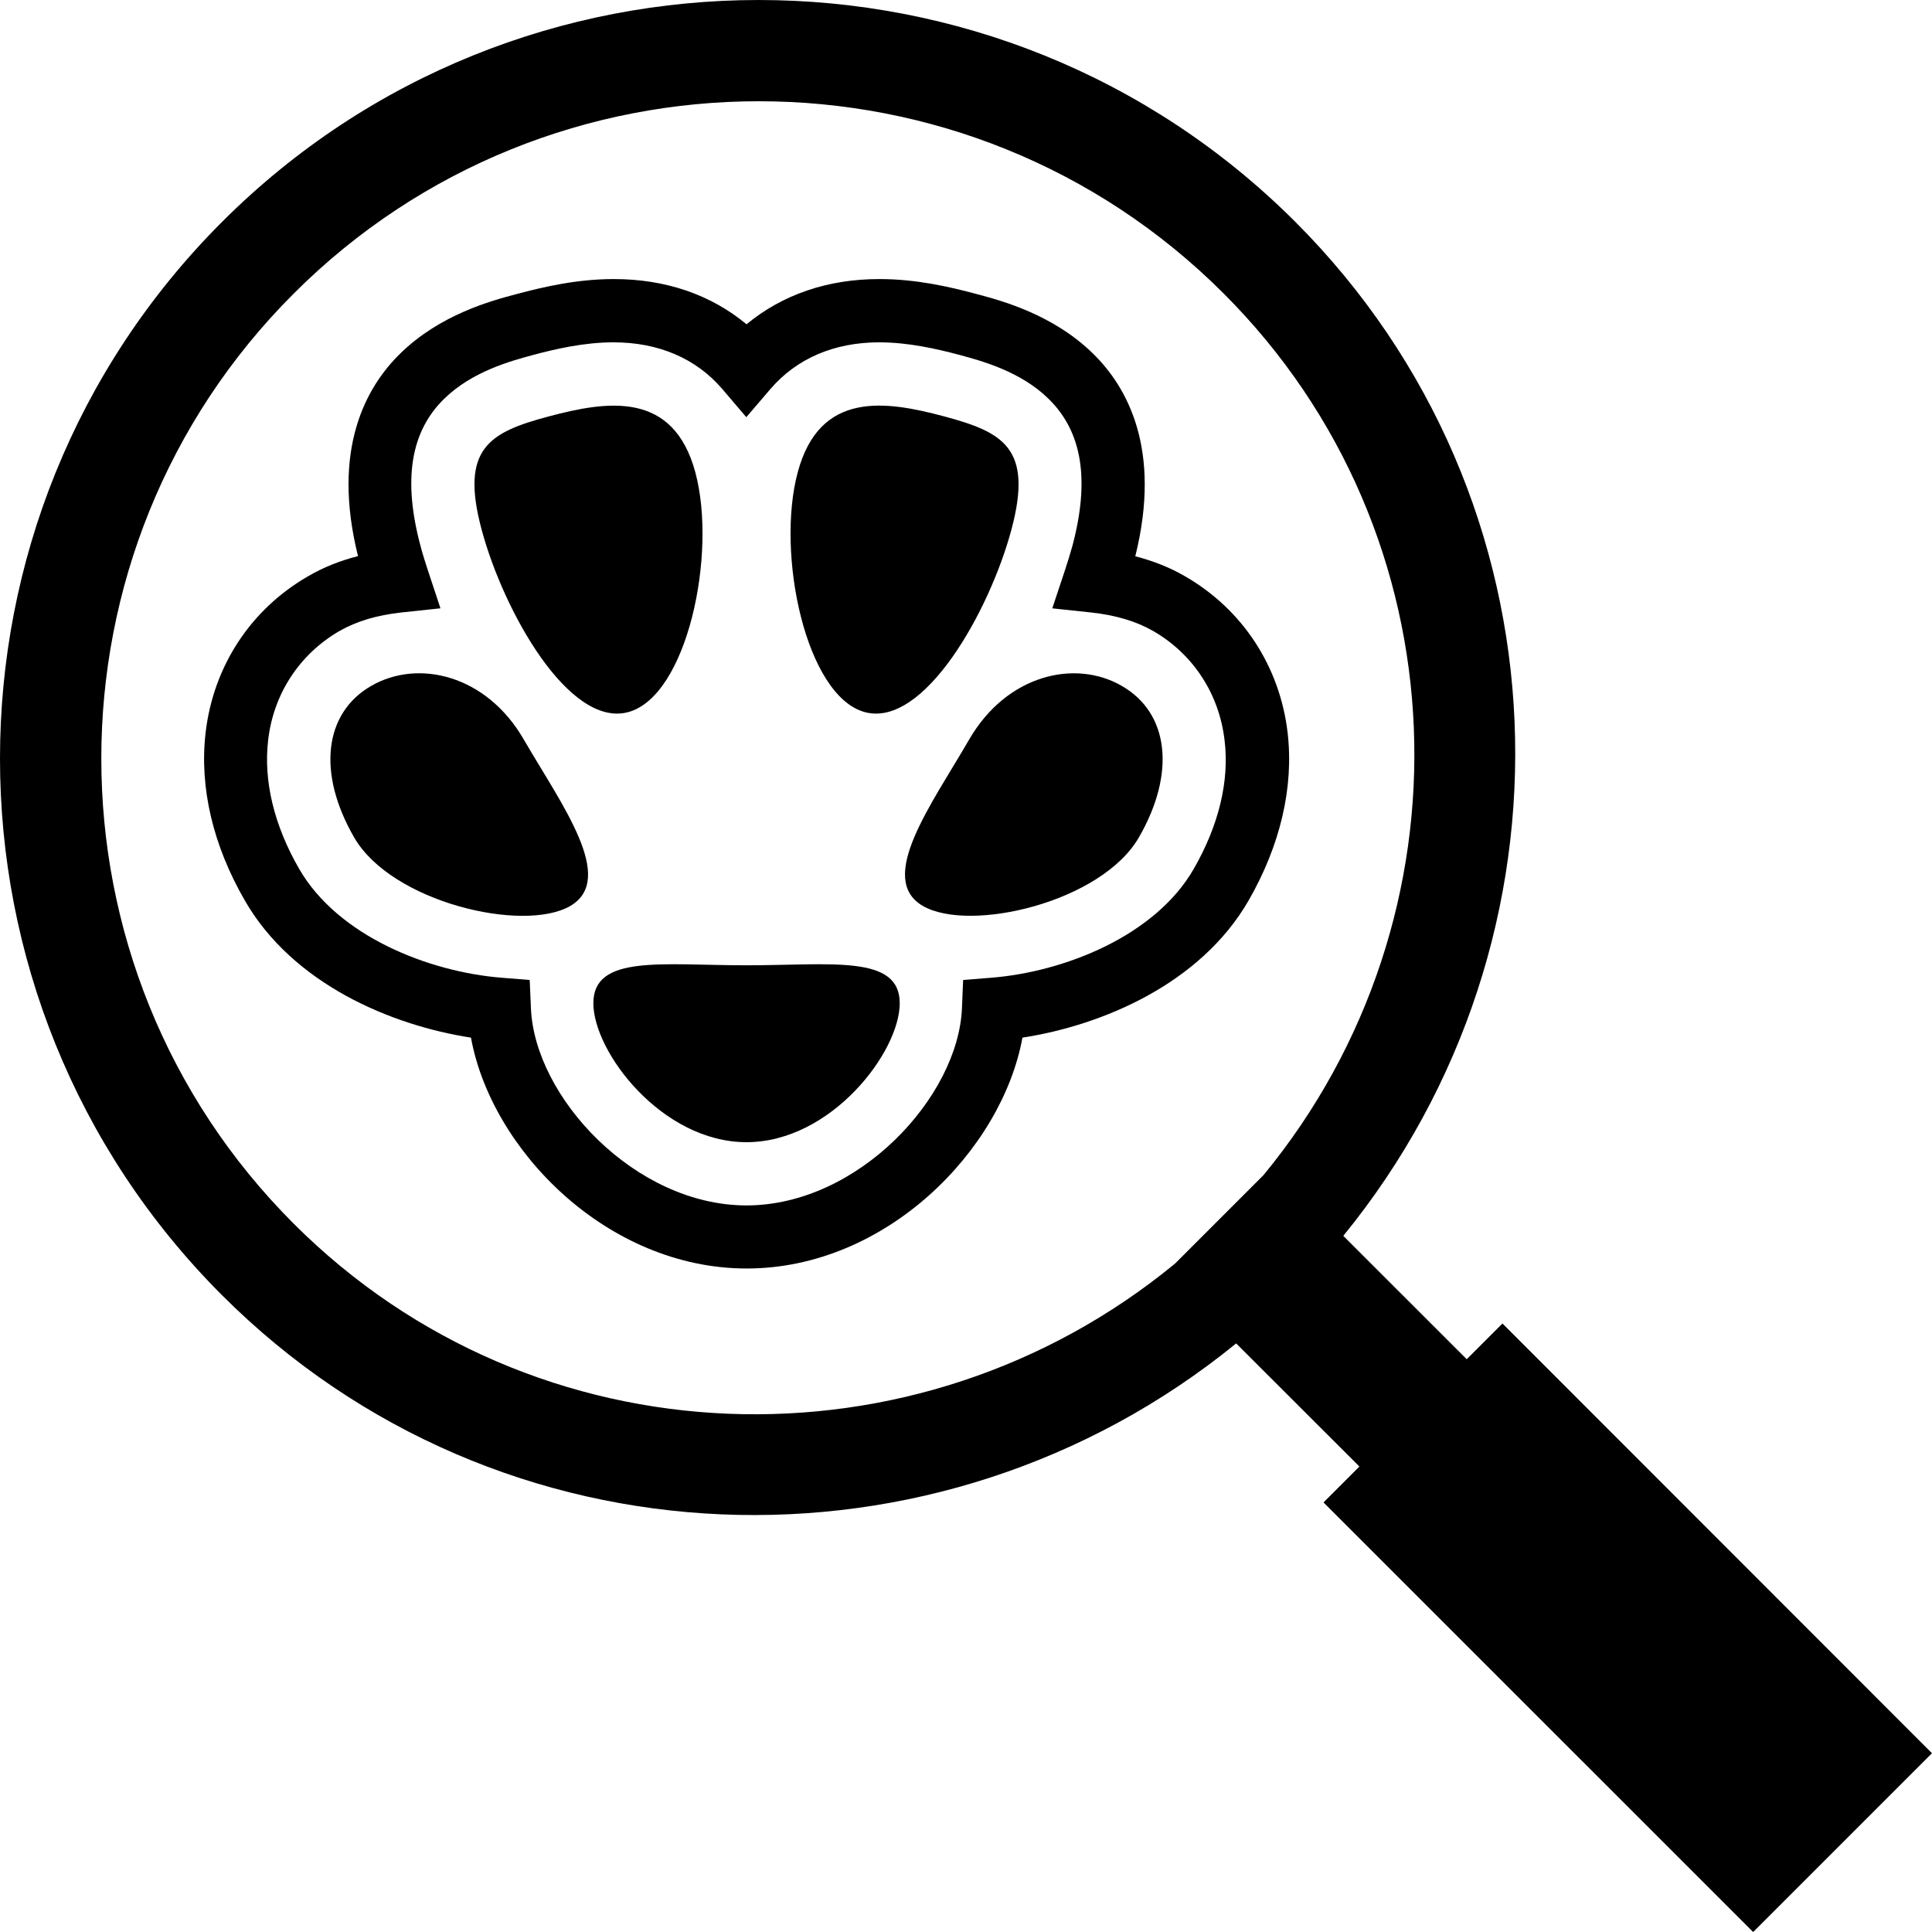
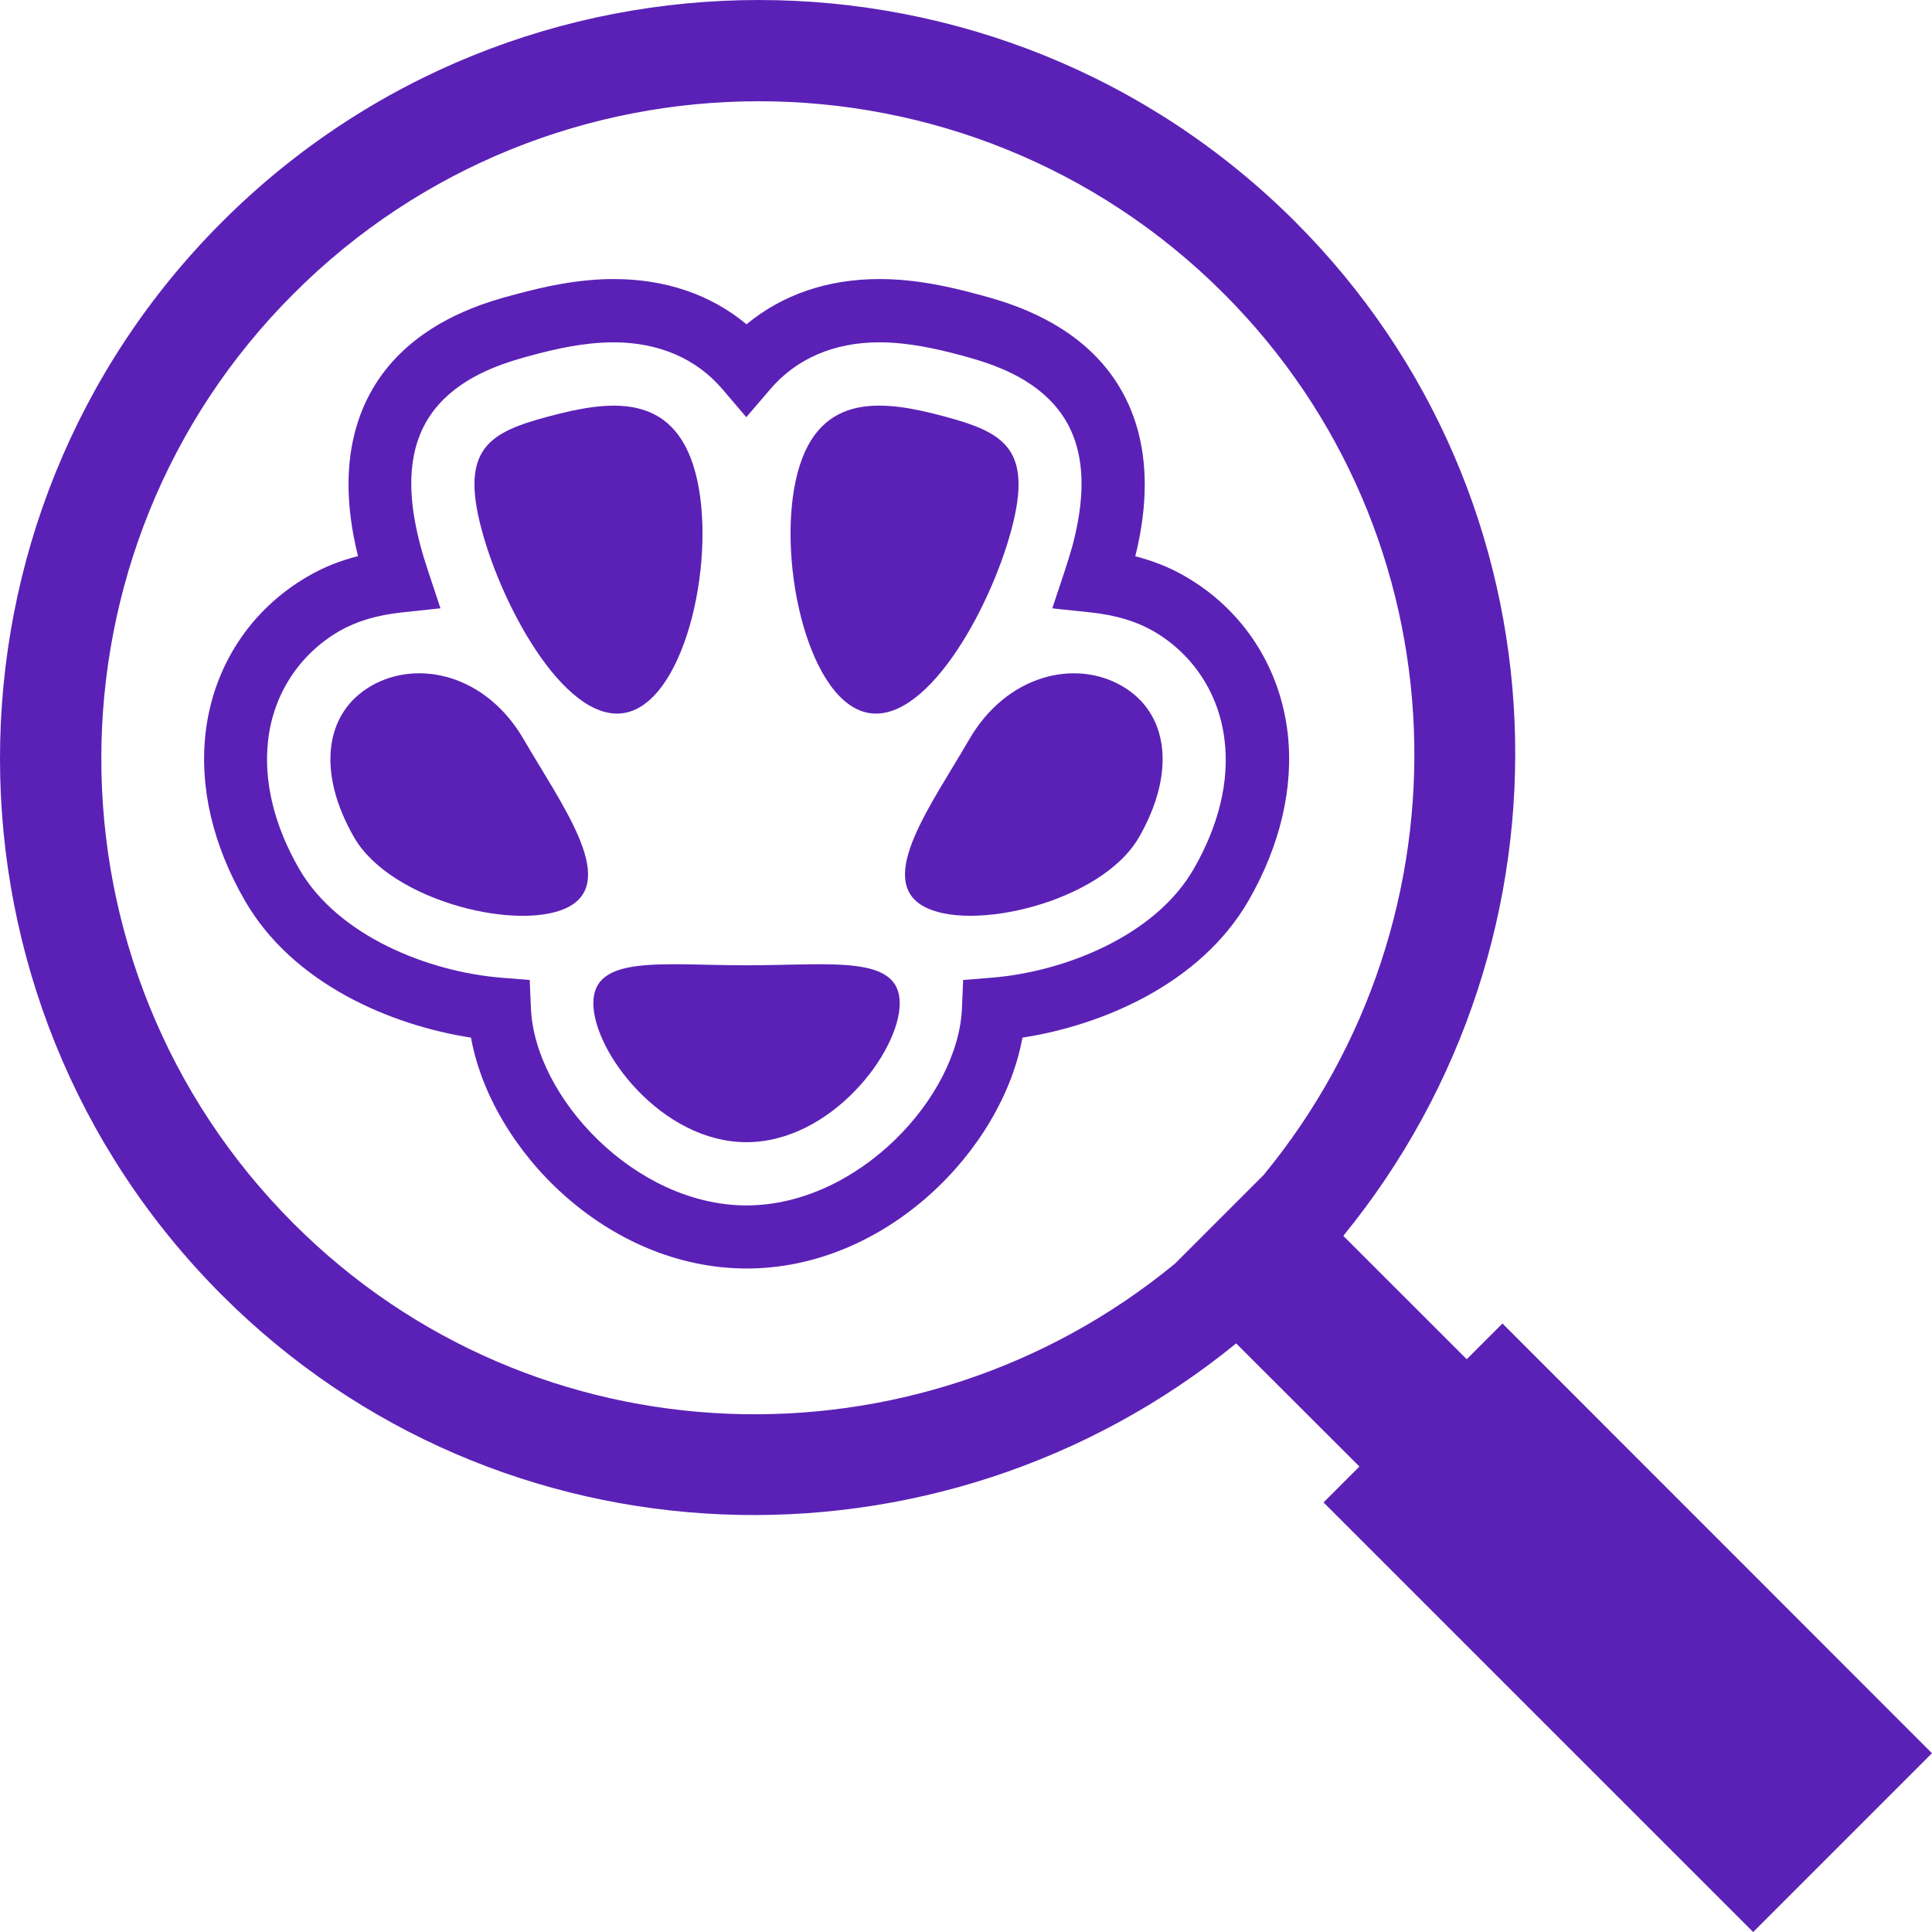
- <svg xmlns="http://www.w3.org/2000/svg" fill="#000000" version="1.1" id="Capa_1" width="32px" height="32px" viewBox="0 0 61.589 61.589" xml:space="preserve">
+ <svg xmlns="http://www.w3.org/2000/svg" fill="#5B21B6" version="1.1" id="Capa_1" width="32px" height="32px" viewBox="0 0 61.589 61.589" xml:space="preserve">
  <g>
    <g>
      <g>
        <path d="M41.048,23.363c-0.247-2.117-1.438-3.937-3.27-4.991c-0.48-0.28-1.006-0.488-1.587-0.639     c0.849-3.41-0.254-5.39-1.344-6.458c-1.273-1.248-2.915-1.69-3.702-1.898c-0.887-0.24-1.95-0.481-3.111-0.481     c-1.649,0-3.093,0.495-4.236,1.442c-1.139-0.947-2.583-1.442-4.231-1.442c-1.161,0-2.224,0.244-3.109,0.481     c-0.789,0.208-2.432,0.648-3.704,1.898c-1.088,1.065-2.192,3.045-1.341,6.453c-0.582,0.148-1.109,0.36-1.59,0.641     c-1.832,1.054-3.024,2.872-3.269,4.991c-0.201,1.736,0.233,3.586,1.252,5.349c1.533,2.662,4.669,3.978,7.208,4.369     c0.648,3.574,4.332,7.356,8.787,7.36c4.455,0,8.141-3.784,8.793-7.36c2.537-0.391,5.671-1.707,7.208-4.369     C40.814,26.949,41.248,25.099,41.048,23.363z M38.05,27.707c-1.233,2.137-4.133,3.278-6.457,3.462l-0.89,0.071l-0.037,0.894     c-0.114,2.833-3.308,6.293-6.873,6.293v1.009v-1.009c-3.561-0.005-6.756-3.463-6.868-6.293l-0.039-0.894l-0.89-0.071     c-2.327-0.185-5.219-1.325-6.456-3.465c-0.801-1.387-1.145-2.803-0.992-4.108c0.168-1.476,1.001-2.744,2.274-3.481     c0.539-0.308,1.184-0.504,1.978-0.591l1.241-0.132l-0.393-1.187c-0.093-0.28-0.178-0.552-0.242-0.798     c-0.565-2.107-0.321-3.645,0.753-4.694c0.894-0.876,2.14-1.209,2.815-1.392c0.757-0.203,1.658-0.408,2.586-0.408     c1.435,0,2.635,0.516,3.467,1.49l0.764,0.896l0.767-0.896c0.835-0.974,2.035-1.49,3.469-1.49c0.926,0,1.83,0.206,2.587,0.408     c0.671,0.183,1.921,0.516,2.812,1.392c1.074,1.049,1.321,2.584,0.76,4.692c-0.068,0.244-0.153,0.518-0.246,0.801l-0.395,1.187     l1.239,0.132c0.794,0.087,1.439,0.283,1.979,0.591c1.275,0.737,2.102,2.005,2.274,3.481     C39.197,24.898,38.851,26.317,38.05,27.707z" />
        <path d="M27.573,22.702c1.882,0.504,3.971-3.212,4.669-5.817c0.698-2.6-0.26-3.106-2.142-3.611     c-1.882-0.504-3.974-0.819-4.671,1.786C24.731,17.663,25.691,22.198,27.573,22.702z" />
        <path d="M23.796,30.772c-2.694,0-4.881-0.349-4.881,1.209s2.188,4.43,4.881,4.43c2.698,0,4.886-2.872,4.886-4.43     S26.494,30.772,23.796,30.772z" />
        <path d="M20.023,22.702c1.882-0.504,2.842-5.039,2.144-7.642c-0.7-2.603-2.79-2.288-4.671-1.786     c-1.884,0.502-2.842,1.011-2.142,3.611C16.052,19.49,18.139,23.206,20.023,22.702z" />
        <path d="M11.834,21.865c-1.497,0.86-1.736,2.769-0.543,4.833c1.193,2.064,5.388,3.047,6.884,2.185     c1.494-0.864-0.278-3.241-1.476-5.306C15.506,21.509,13.328,21.002,11.834,21.865z" />
        <path d="M35.76,21.865c-1.494-0.862-3.67-0.354-4.865,1.71c-1.195,2.067-2.968,4.441-1.474,5.306     c1.499,0.862,5.693-0.119,6.885-2.186C37.496,24.631,37.259,22.725,35.76,21.865z" />
      </g>
      <path d="M41.287,7.067C31.857-2.356,16.51-2.356,7.08,7.072c-9.441,9.439-9.439,24.779,0,34.219    c8.839,8.837,22.827,9.276,32.327,1.535l3.929,3.925l-1.144,1.144l13.696,13.695l5.7-5.7L47.896,42.191l-1.139,1.139l-3.935-3.933    C50.571,29.903,50.143,15.922,41.287,7.067z M40.281,37.458l-2.824,2.824c-8.23,6.772-20.406,6.414-28.093-1.272    c-8.178-8.173-8.18-21.483,0-29.652c8.17-8.173,21.474-8.173,29.642-0.004C46.7,17.044,47.059,29.221,40.281,37.458z" />
    </g>
  </g>
</svg>
